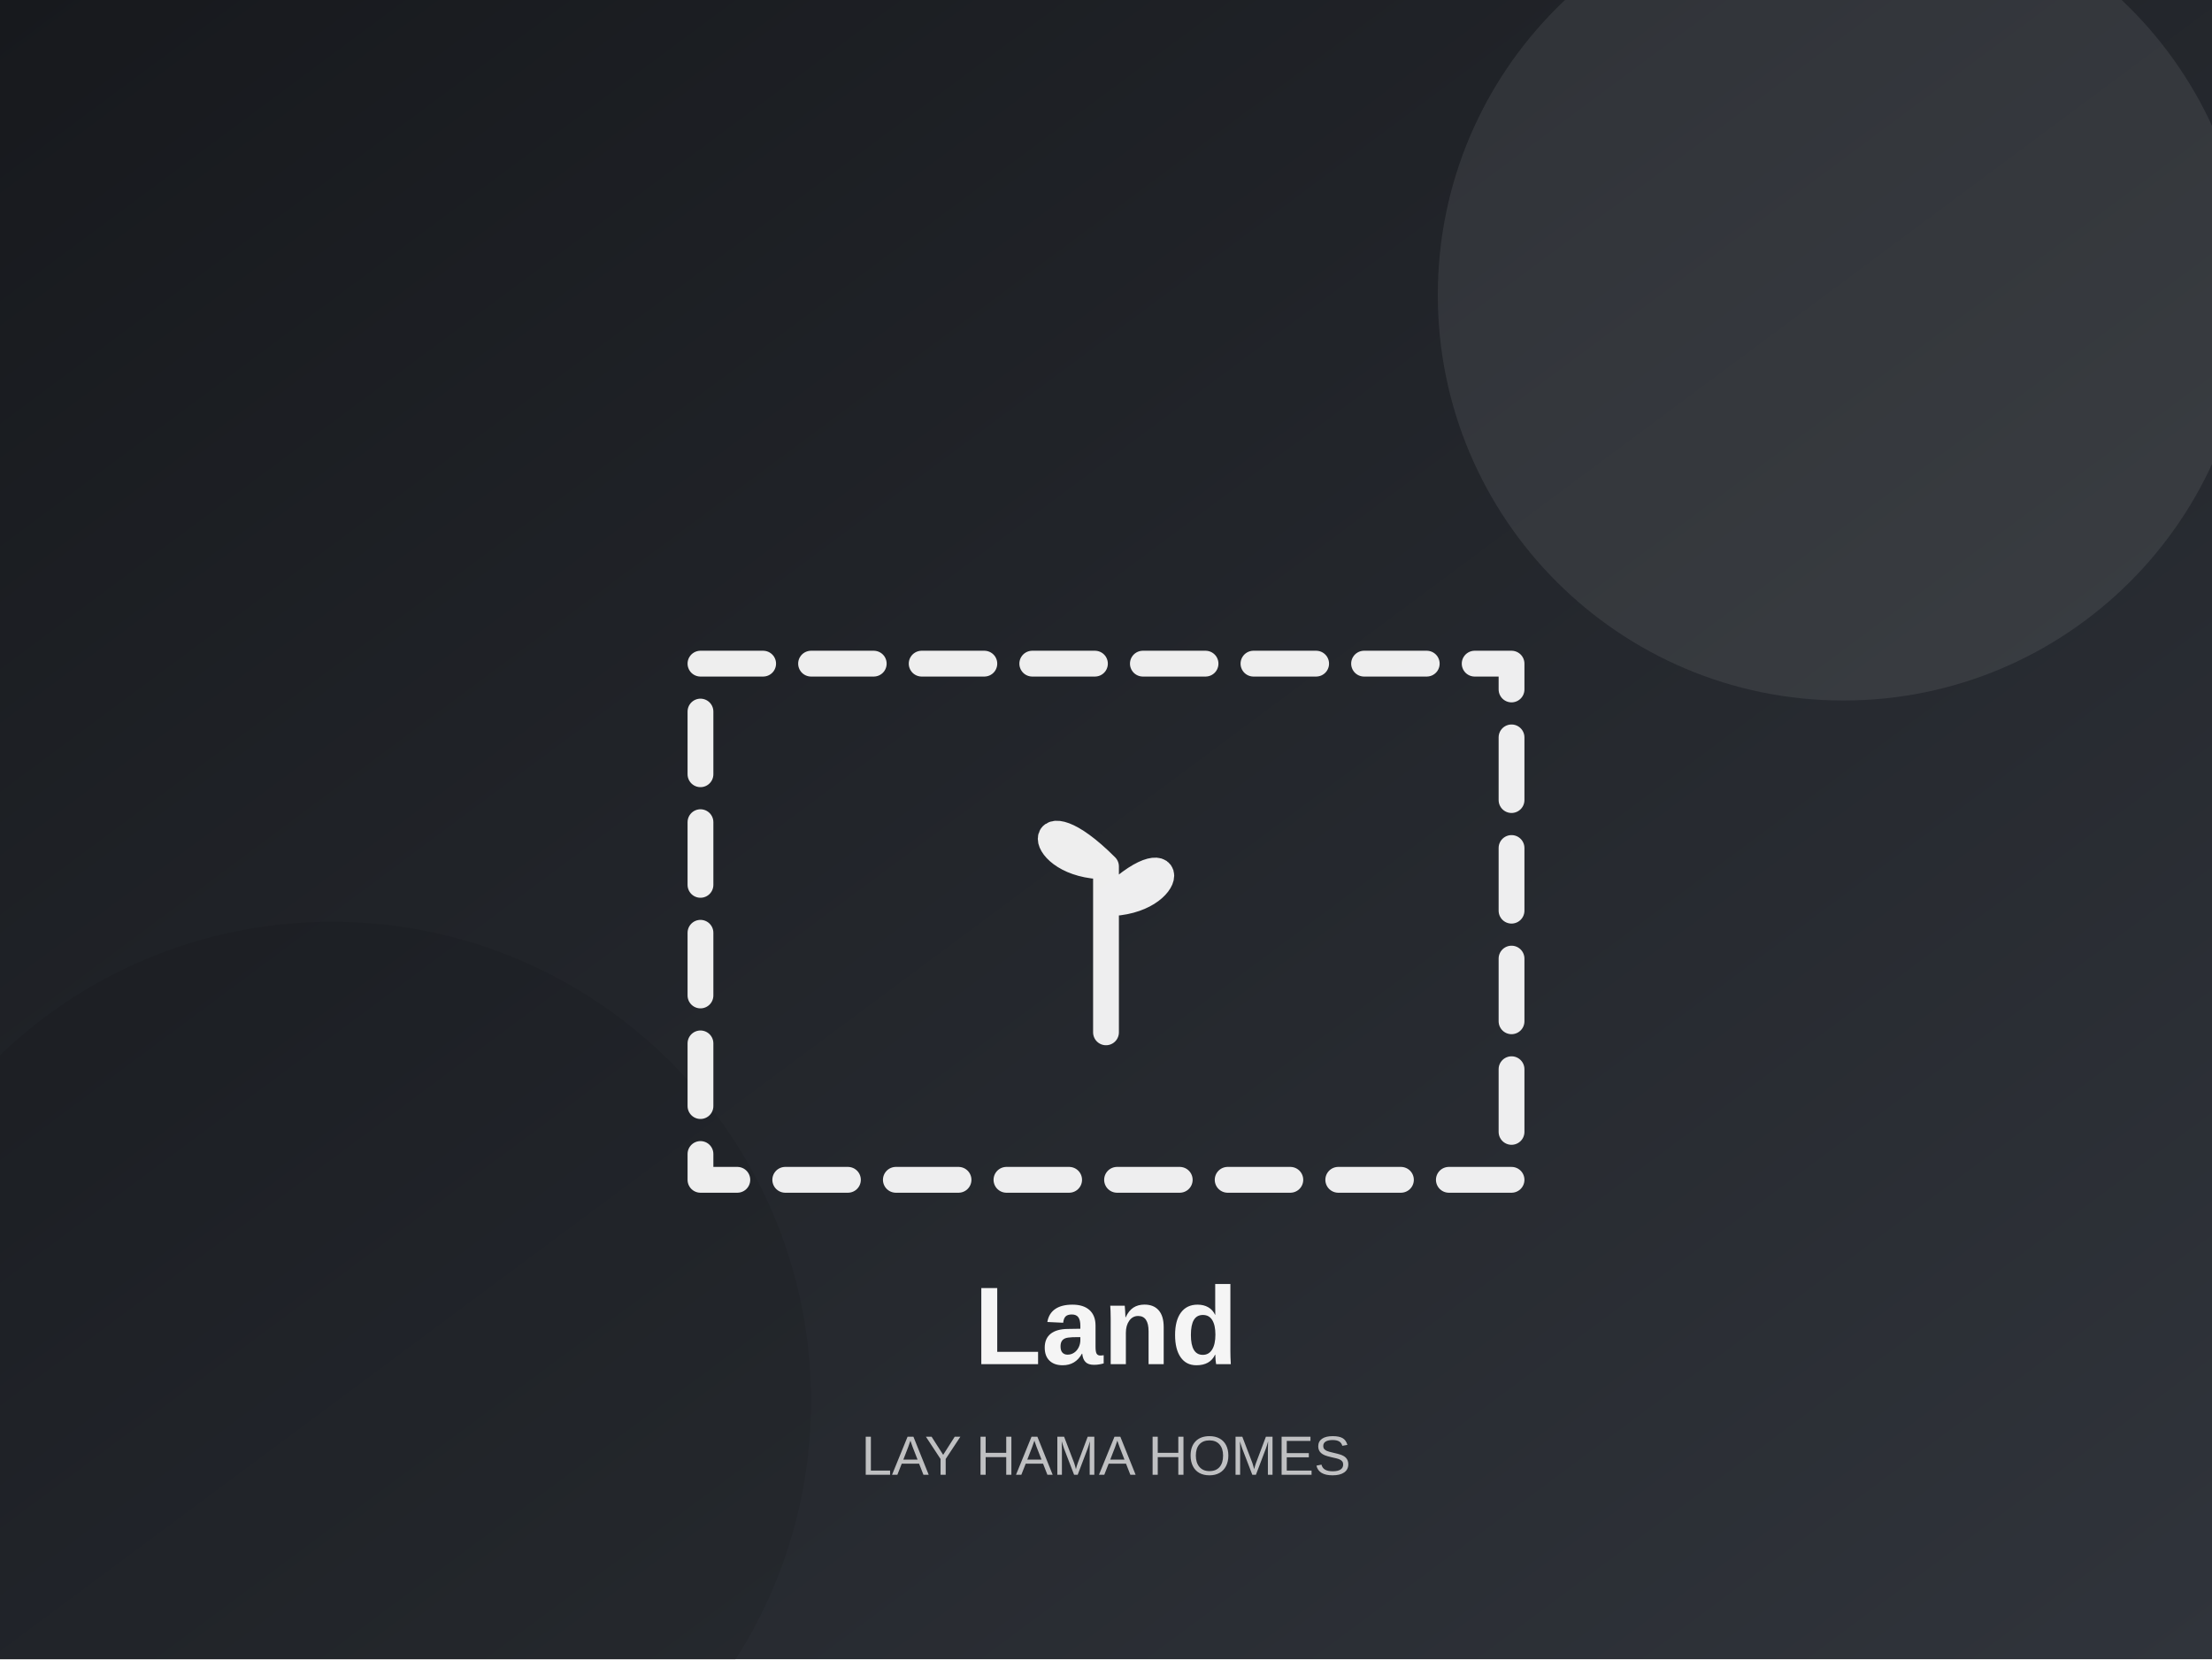
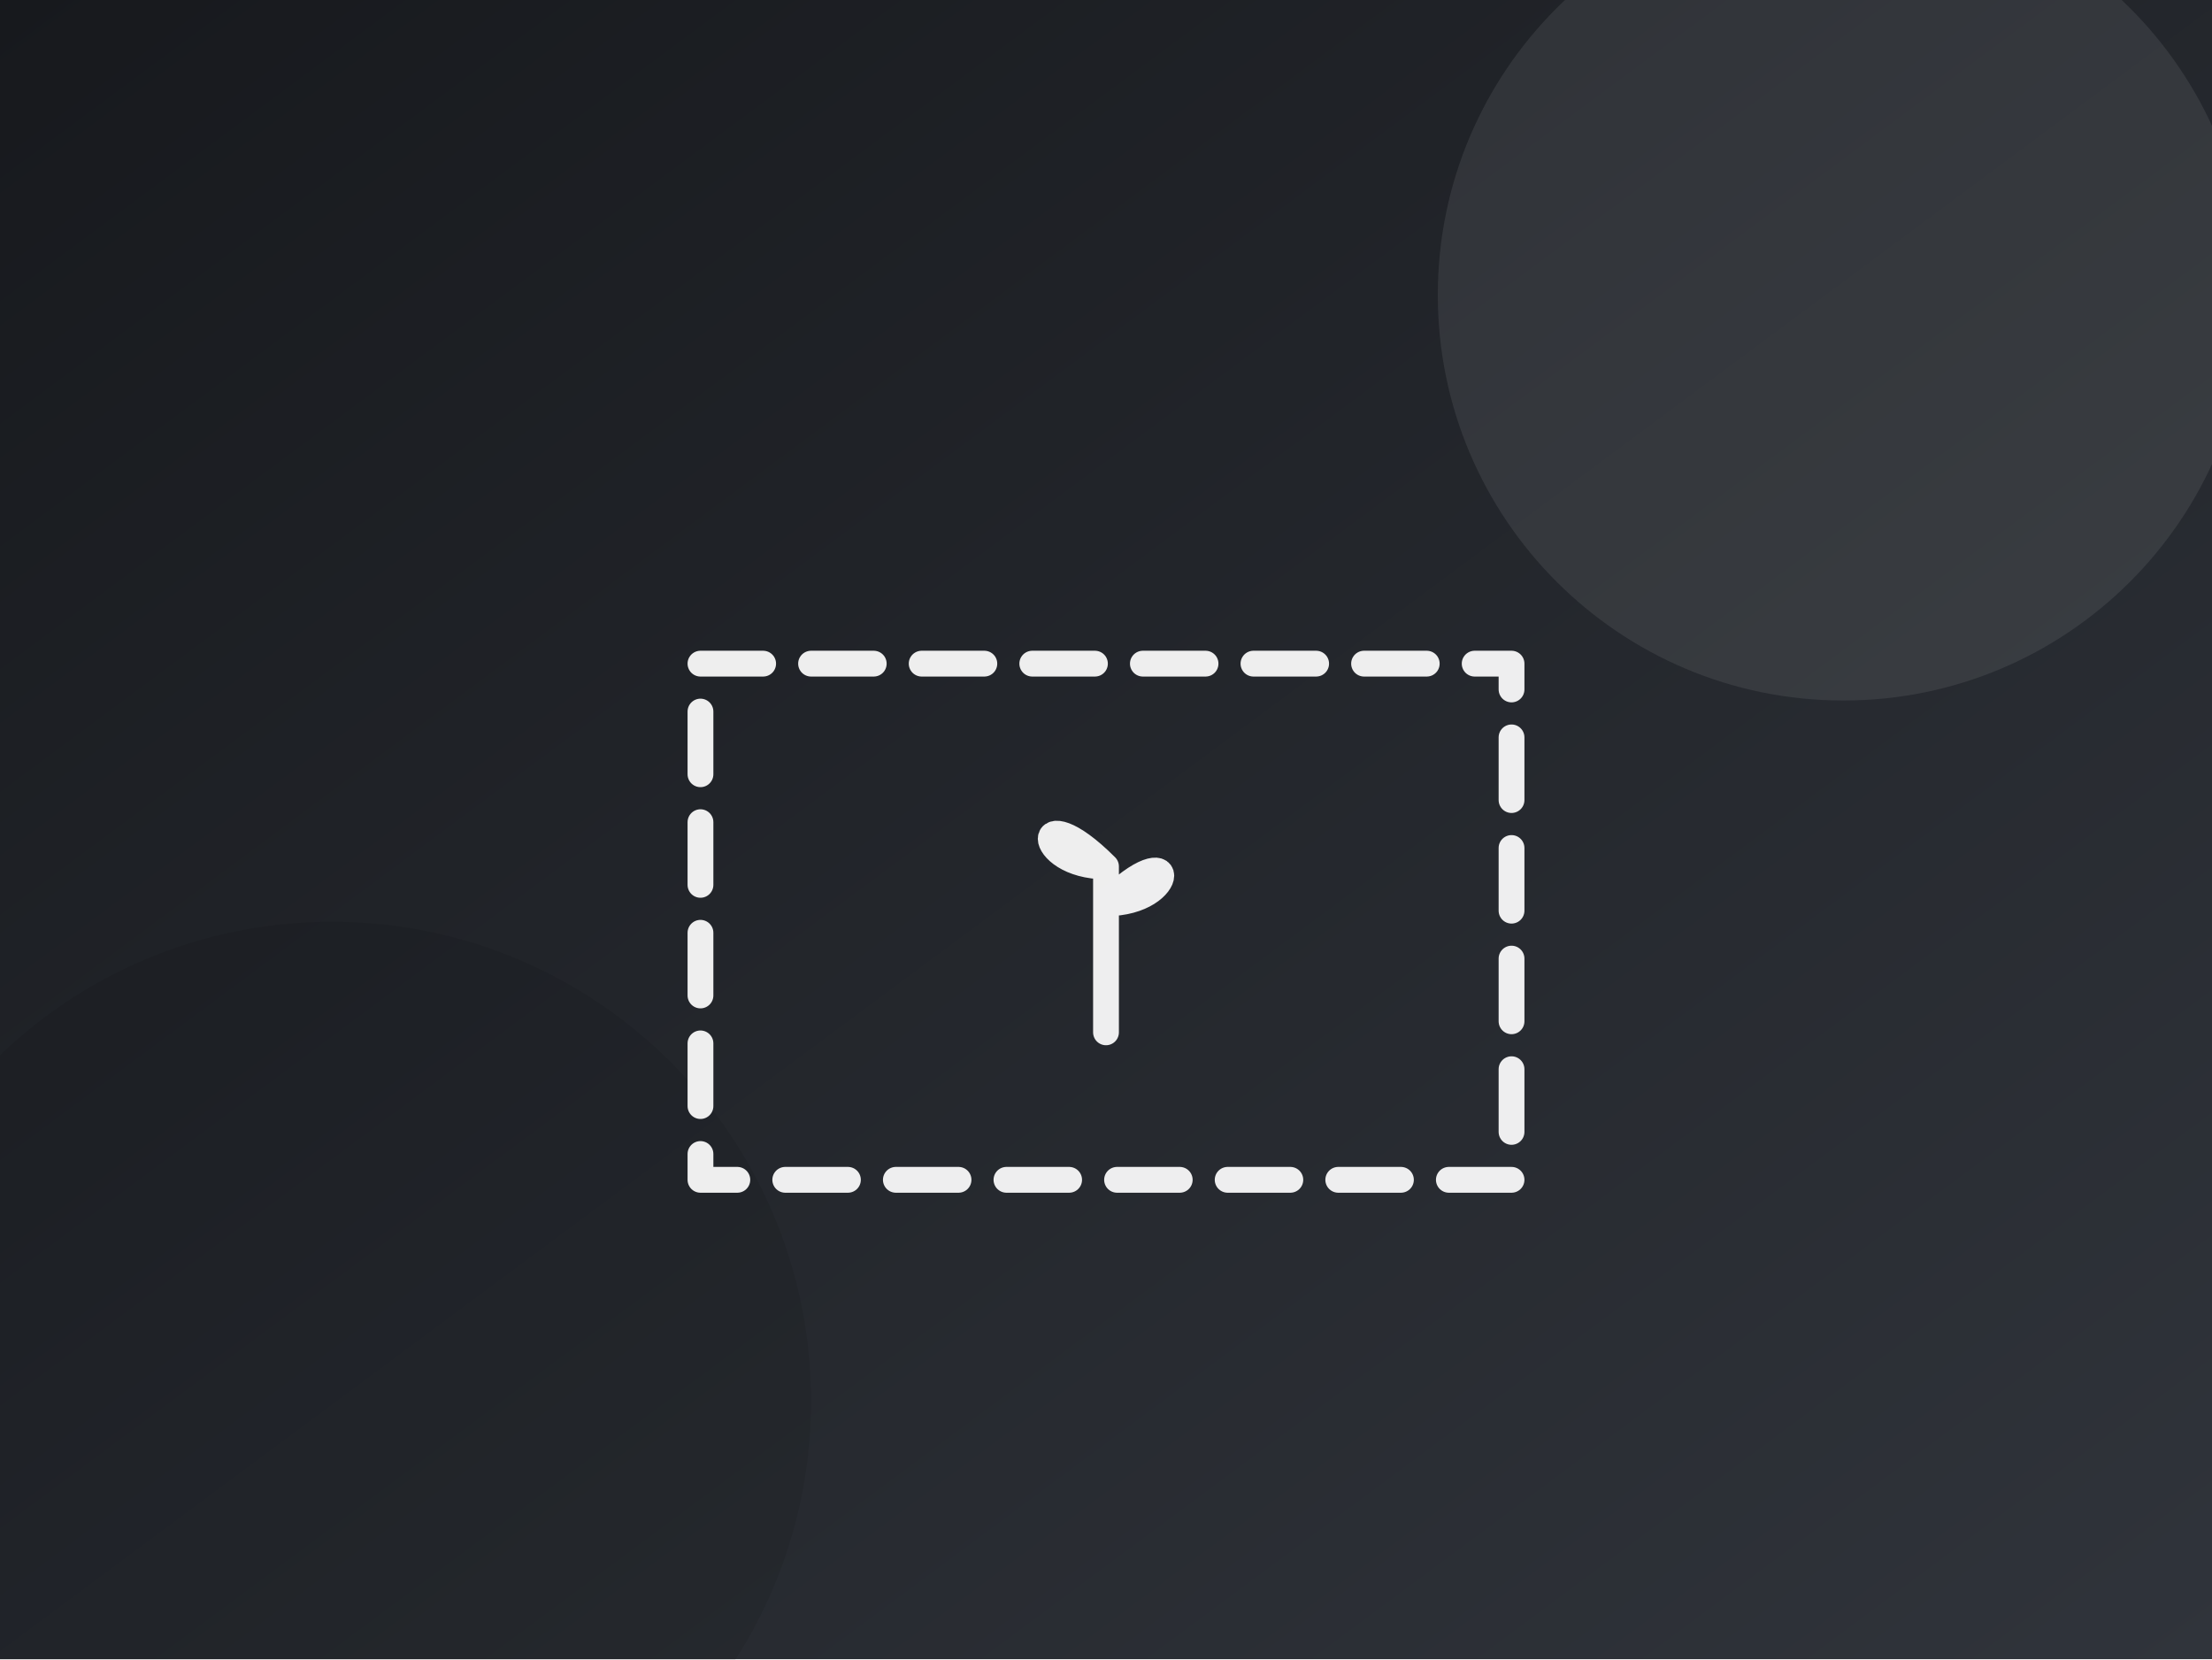
<svg xmlns="http://www.w3.org/2000/svg" viewBox="0 0 1200 900" width="1200" height="900">
  <defs>
    <linearGradient id="g" x1="0" y1="0" x2="1" y2="1">
      <stop offset="0" stop-color="#17191d" />
      <stop offset="1" stop-color="#30343b" />
    </linearGradient>
  </defs>
  <rect width="1200" height="900" fill="url(#g)" />
  <circle cx="1000" cy="160" r="220" fill="#ffffff" opacity="0.08" />
  <circle cx="180" cy="760" r="260" fill="#000000" opacity="0.08" />
  <g fill="none" stroke="#ffffff" stroke-width="14" stroke-linejoin="round" stroke-linecap="round" opacity="0.92">
    <rect x="380" y="360" width="440" height="280" stroke-dasharray="34 26" />
    <path d="M600 470 L600 560 M600 470 C560 430 560 470 600 470 M600 490 C640 450 640 490 600 490" />
  </g>
-   <text x="600" y="740" font-family="Segoe UI, Arial, sans-serif" font-size="60" font-weight="700" fill="#ffffff" text-anchor="middle" opacity="0.95">Land</text>
-   <text x="600" y="800" font-family="Segoe UI, Arial, sans-serif" font-size="30" fill="#ffffff" text-anchor="middle" opacity="0.7">LAY HAMA HOMES</text>
</svg>
